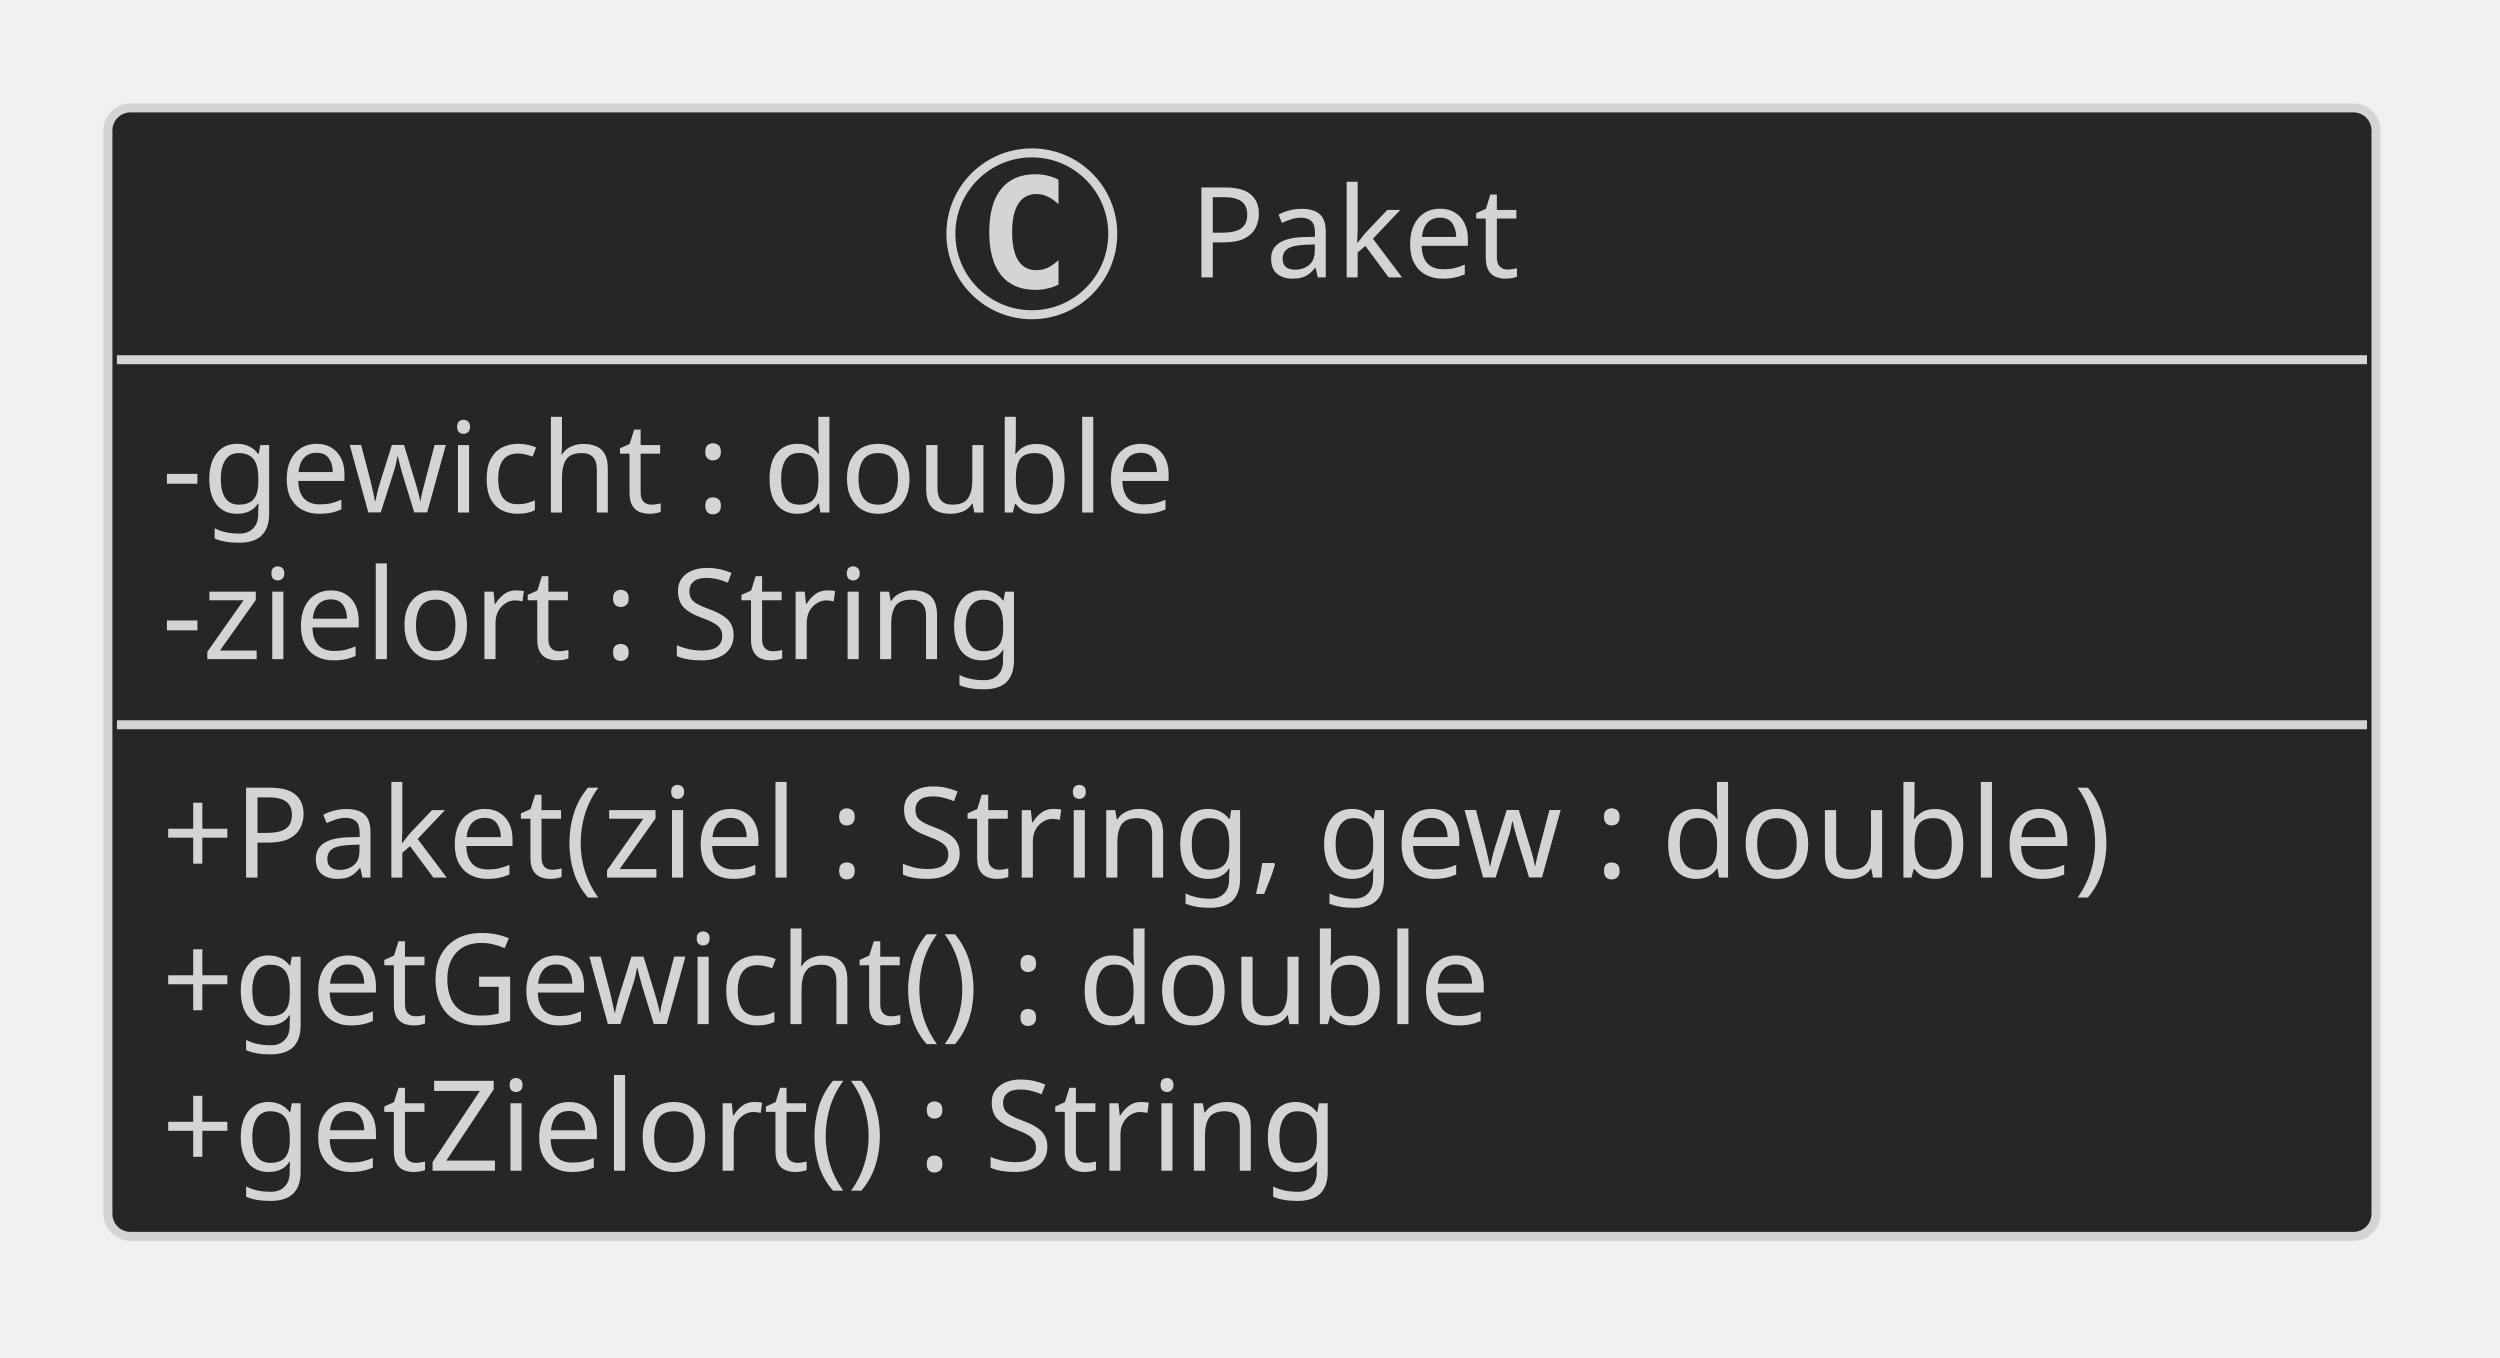
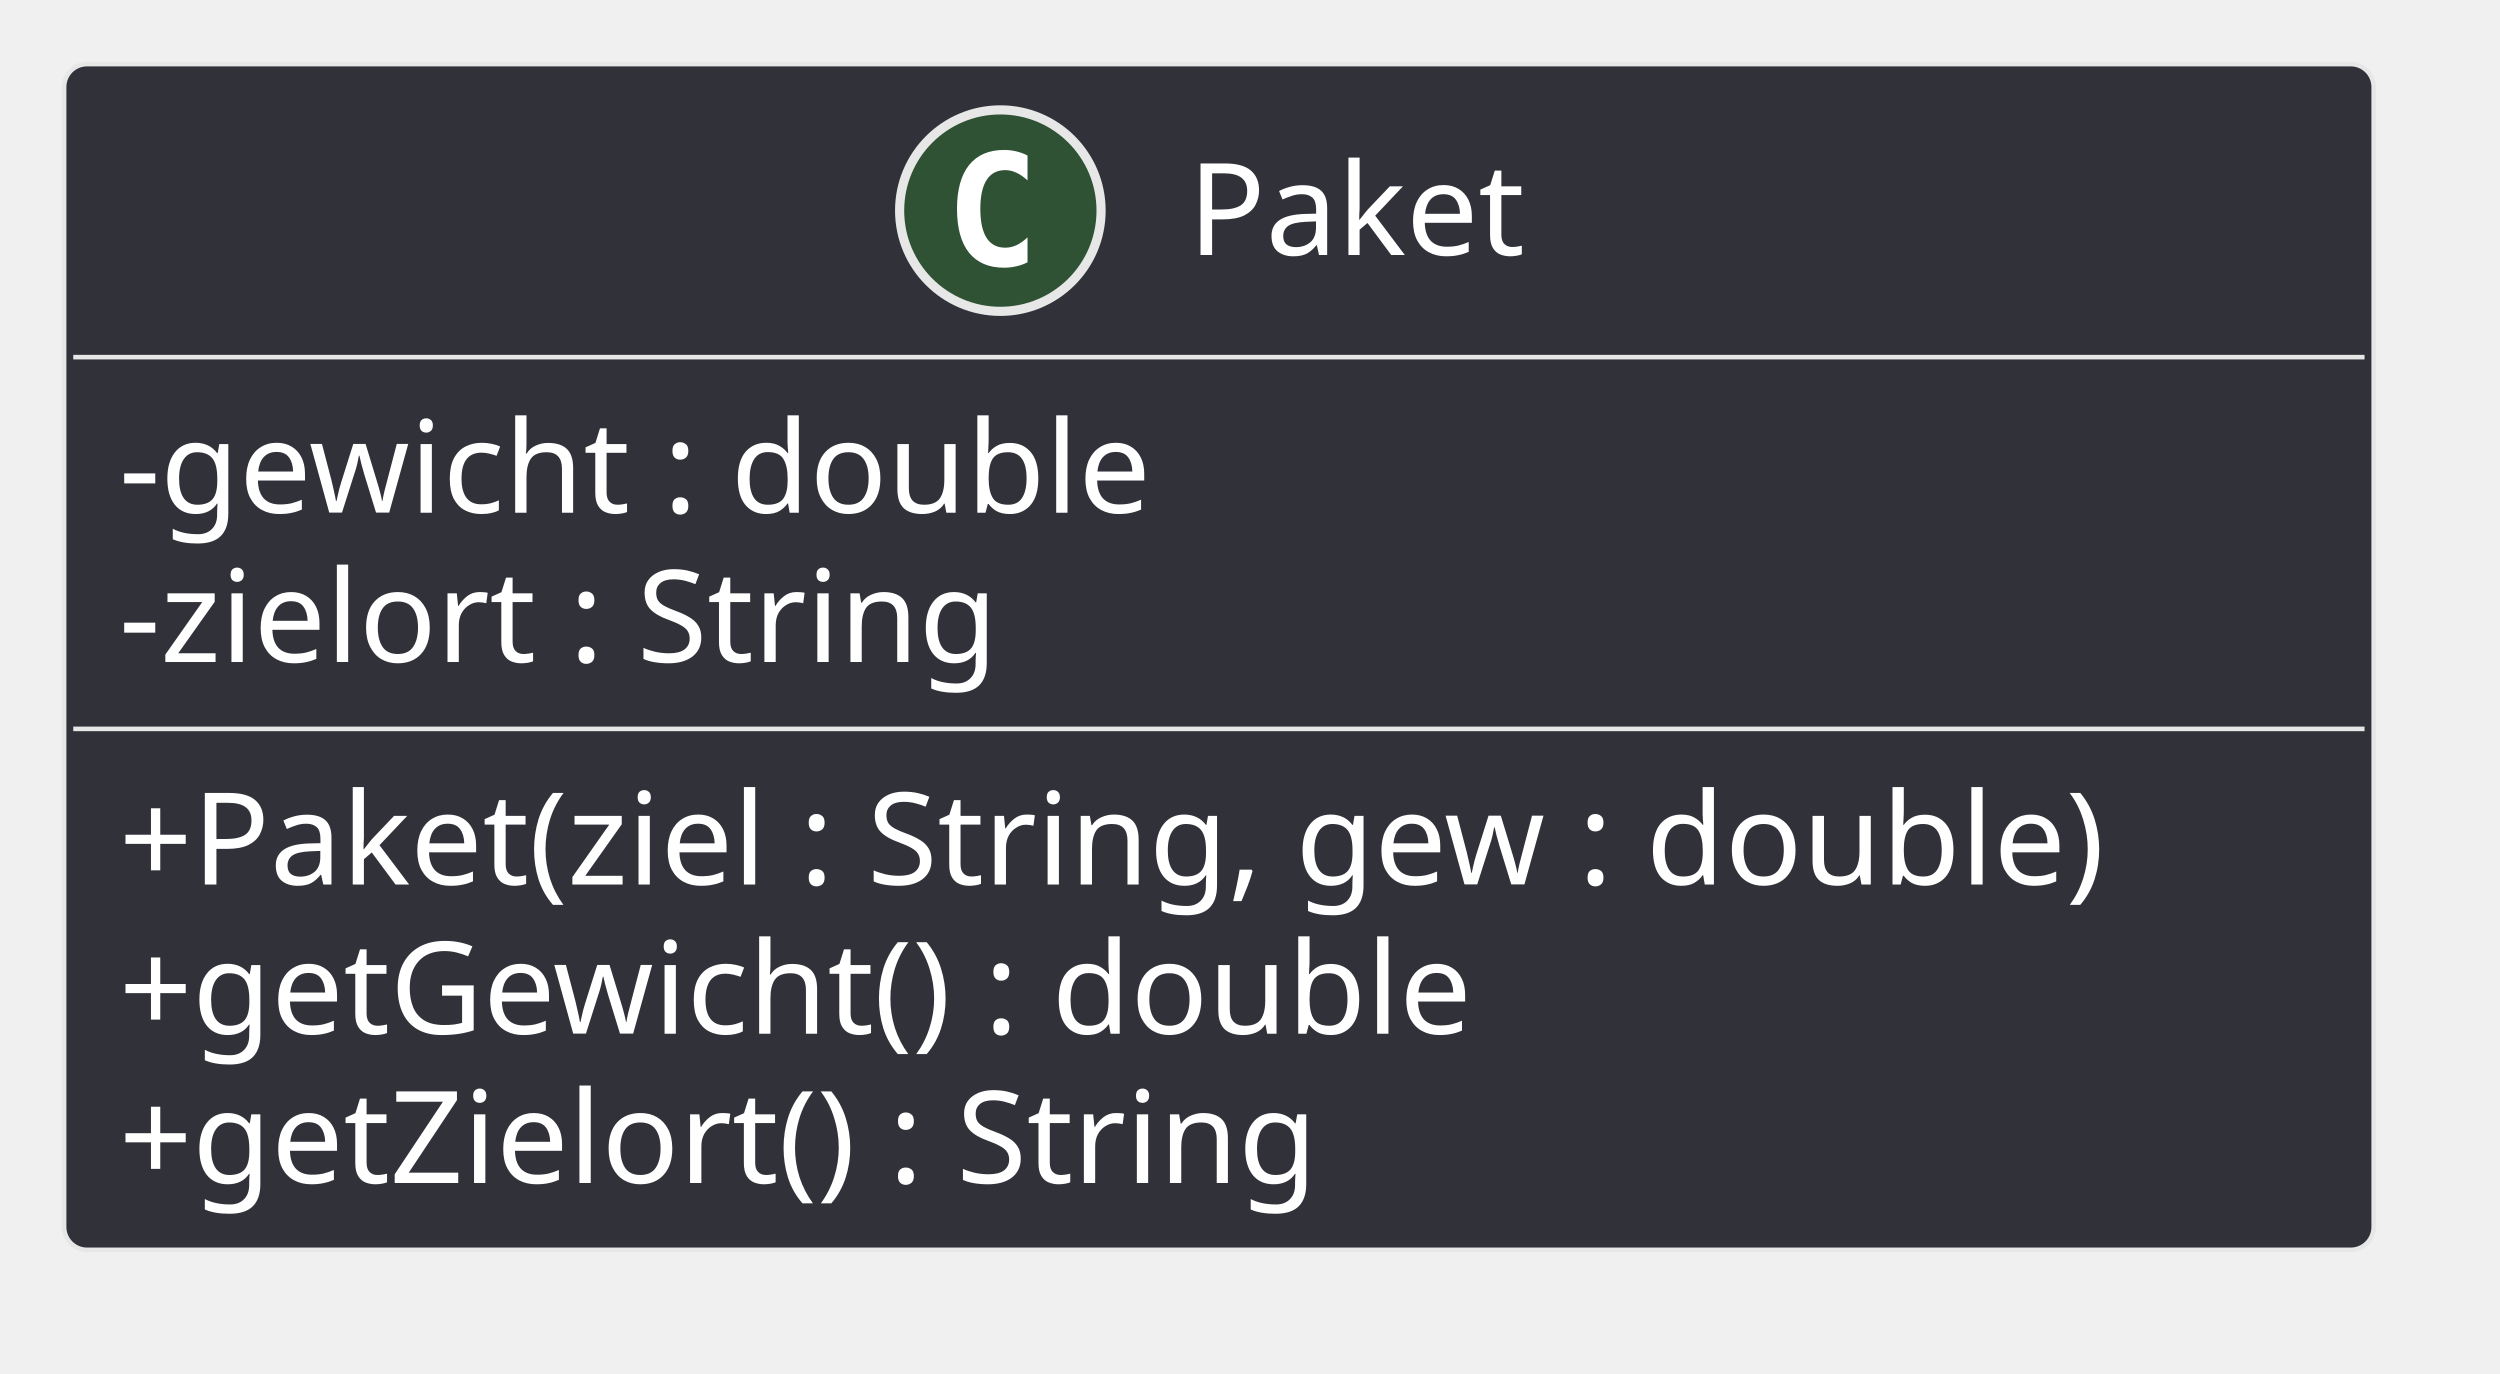
- <svg xmlns="http://www.w3.org/2000/svg" contentStyleType="text/css" data-diagram-type="CLASS" height="151px" preserveAspectRatio="none" style="width:278px;height:151px;" version="1.1" viewBox="0 0 278 151" width="278px" zoomAndPan="magnify">
+ <svg xmlns="http://www.w3.org/2000/svg" contentStyleType="text/css" data-diagram-type="CLASS" height="150px" preserveAspectRatio="none" style="width:273px;height:150px;" version="1.1" viewBox="0 0 273 150" width="273px" zoomAndPan="magnify">
  <defs />
  <g>
-     <g class="entity" data-qualified-name="Paket" data-source-line="5" id="ent0002">
-       <rect fill="#262626" height="125.484" rx="2.5" ry="2.5" style="stroke:#D4D4D4;stroke-width:1;" width="252.208" x="12" y="12" />
-       <ellipse cx="114.738" cy="26" fill="#262626" rx="9" ry="9" style="stroke:#D4D4D4;stroke-width:1;" />
-       <path d="M117.707,31.641 Q117.129,31.938 116.488,32.078 Q115.848,32.234 115.144,32.234 Q112.644,32.234 111.316,30.594 Q110.004,28.938 110.004,25.812 Q110.004,22.688 111.316,21.031 Q112.644,19.375 115.144,19.375 Q115.848,19.375 116.488,19.531 Q117.144,19.688 117.707,19.984 L117.707,22.703 Q117.082,22.125 116.488,21.859 Q115.894,21.578 115.269,21.578 Q113.926,21.578 113.238,22.656 Q112.551,23.719 112.551,25.812 Q112.551,27.906 113.238,28.984 Q113.926,30.047 115.269,30.047 Q115.894,30.047 116.488,29.781 Q117.082,29.5 117.707,28.922 L117.707,31.641 Z " fill="#D4D4D4" />
-       <text fill="#D4D4D4" font-family="Verdana" font-size="14" lengthAdjust="spacing" textLength="39.231" x="132.238" y="30.847">Paket</text>
-       <line style="stroke:#D4D4D4;stroke-width:1;" x1="13" x2="263.208" y1="40" y2="40" />
-       <text fill="#D4D4D4" font-family="Verdana" font-size="14" lengthAdjust="spacing" textLength="121.283" x="18" y="56.995">-gewicht : double</text>
-       <text fill="#D4D4D4" font-family="Verdana" font-size="14" lengthAdjust="spacing" textLength="104.002" x="18" y="73.292">-zielort : String</text>
-       <line style="stroke:#D4D4D4;stroke-width:1;" x1="13" x2="263.208" y1="80.594" y2="80.594" />
-       <text fill="#D4D4D4" font-family="Verdana" font-size="14" lengthAdjust="spacing" textLength="240.208" x="18" y="97.589">+Paket(ziel : String, gew : double)</text>
-       <text fill="#D4D4D4" font-family="Verdana" font-size="14" lengthAdjust="spacing" textLength="163.837" x="18" y="113.886">+getGewicht() : double</text>
-       <text fill="#D4D4D4" font-family="Verdana" font-size="14" lengthAdjust="spacing" textLength="146.836" x="18" y="130.183">+getZielort() : String</text>
+     <g class="entity" data-qualified-name="Paket" data-source-line="3" id="ent0002">
+       <rect fill="#313139" height="129.484" rx="2.5" ry="2.5" style="stroke:#E7E7E7;stroke-width:0.5;" width="252.208" x="7" y="7" />
+       <ellipse cx="109.238" cy="23" fill="#2E5233" rx="11" ry="11" style="stroke:#E7E7E7;stroke-width:1;" />
+       <path d="M112.207,28.641 Q111.629,28.938 110.988,29.078 Q110.348,29.234 109.644,29.234 Q107.144,29.234 105.816,27.594 Q104.504,25.938 104.504,22.812 Q104.504,19.688 105.816,18.031 Q107.144,16.375 109.644,16.375 Q110.348,16.375 110.988,16.531 Q111.644,16.688 112.207,16.984 L112.207,19.703 Q111.582,19.125 110.988,18.859 Q110.394,18.578 109.769,18.578 Q108.426,18.578 107.738,19.656 Q107.051,20.719 107.051,22.812 Q107.051,24.906 107.738,25.984 Q108.426,27.047 109.769,27.047 Q110.394,27.047 110.988,26.781 Q111.582,26.5 112.207,25.922 L112.207,28.641 Z " fill="#FFFFFF" />
+       <text fill="#FFFFFF" font-family="sans-serif" font-size="14" lengthAdjust="spacing" textLength="39.231" x="129.738" y="27.847">Paket</text>
+       <line style="stroke:#E7E7E7;stroke-width:0.5;" x1="8" x2="258.208" y1="39" y2="39" />
+       <text fill="#FFFFFF" font-family="sans-serif" font-size="14" lengthAdjust="spacing" textLength="121.283" x="13" y="55.995">-gewicht : double</text>
+       <text fill="#FFFFFF" font-family="sans-serif" font-size="14" lengthAdjust="spacing" textLength="104.002" x="13" y="72.292">-zielort : String</text>
+       <line style="stroke:#E7E7E7;stroke-width:0.5;" x1="8" x2="258.208" y1="79.594" y2="79.594" />
+       <text fill="#FFFFFF" font-family="sans-serif" font-size="14" lengthAdjust="spacing" textLength="240.208" x="13" y="96.589">+Paket(ziel : String, gew : double)</text>
+       <text fill="#FFFFFF" font-family="sans-serif" font-size="14" lengthAdjust="spacing" textLength="163.837" x="13" y="112.886">+getGewicht() : double</text>
+       <text fill="#FFFFFF" font-family="sans-serif" font-size="14" lengthAdjust="spacing" textLength="146.836" x="13" y="129.183">+getZielort() : String</text>
    </g>
  </g>
</svg>
